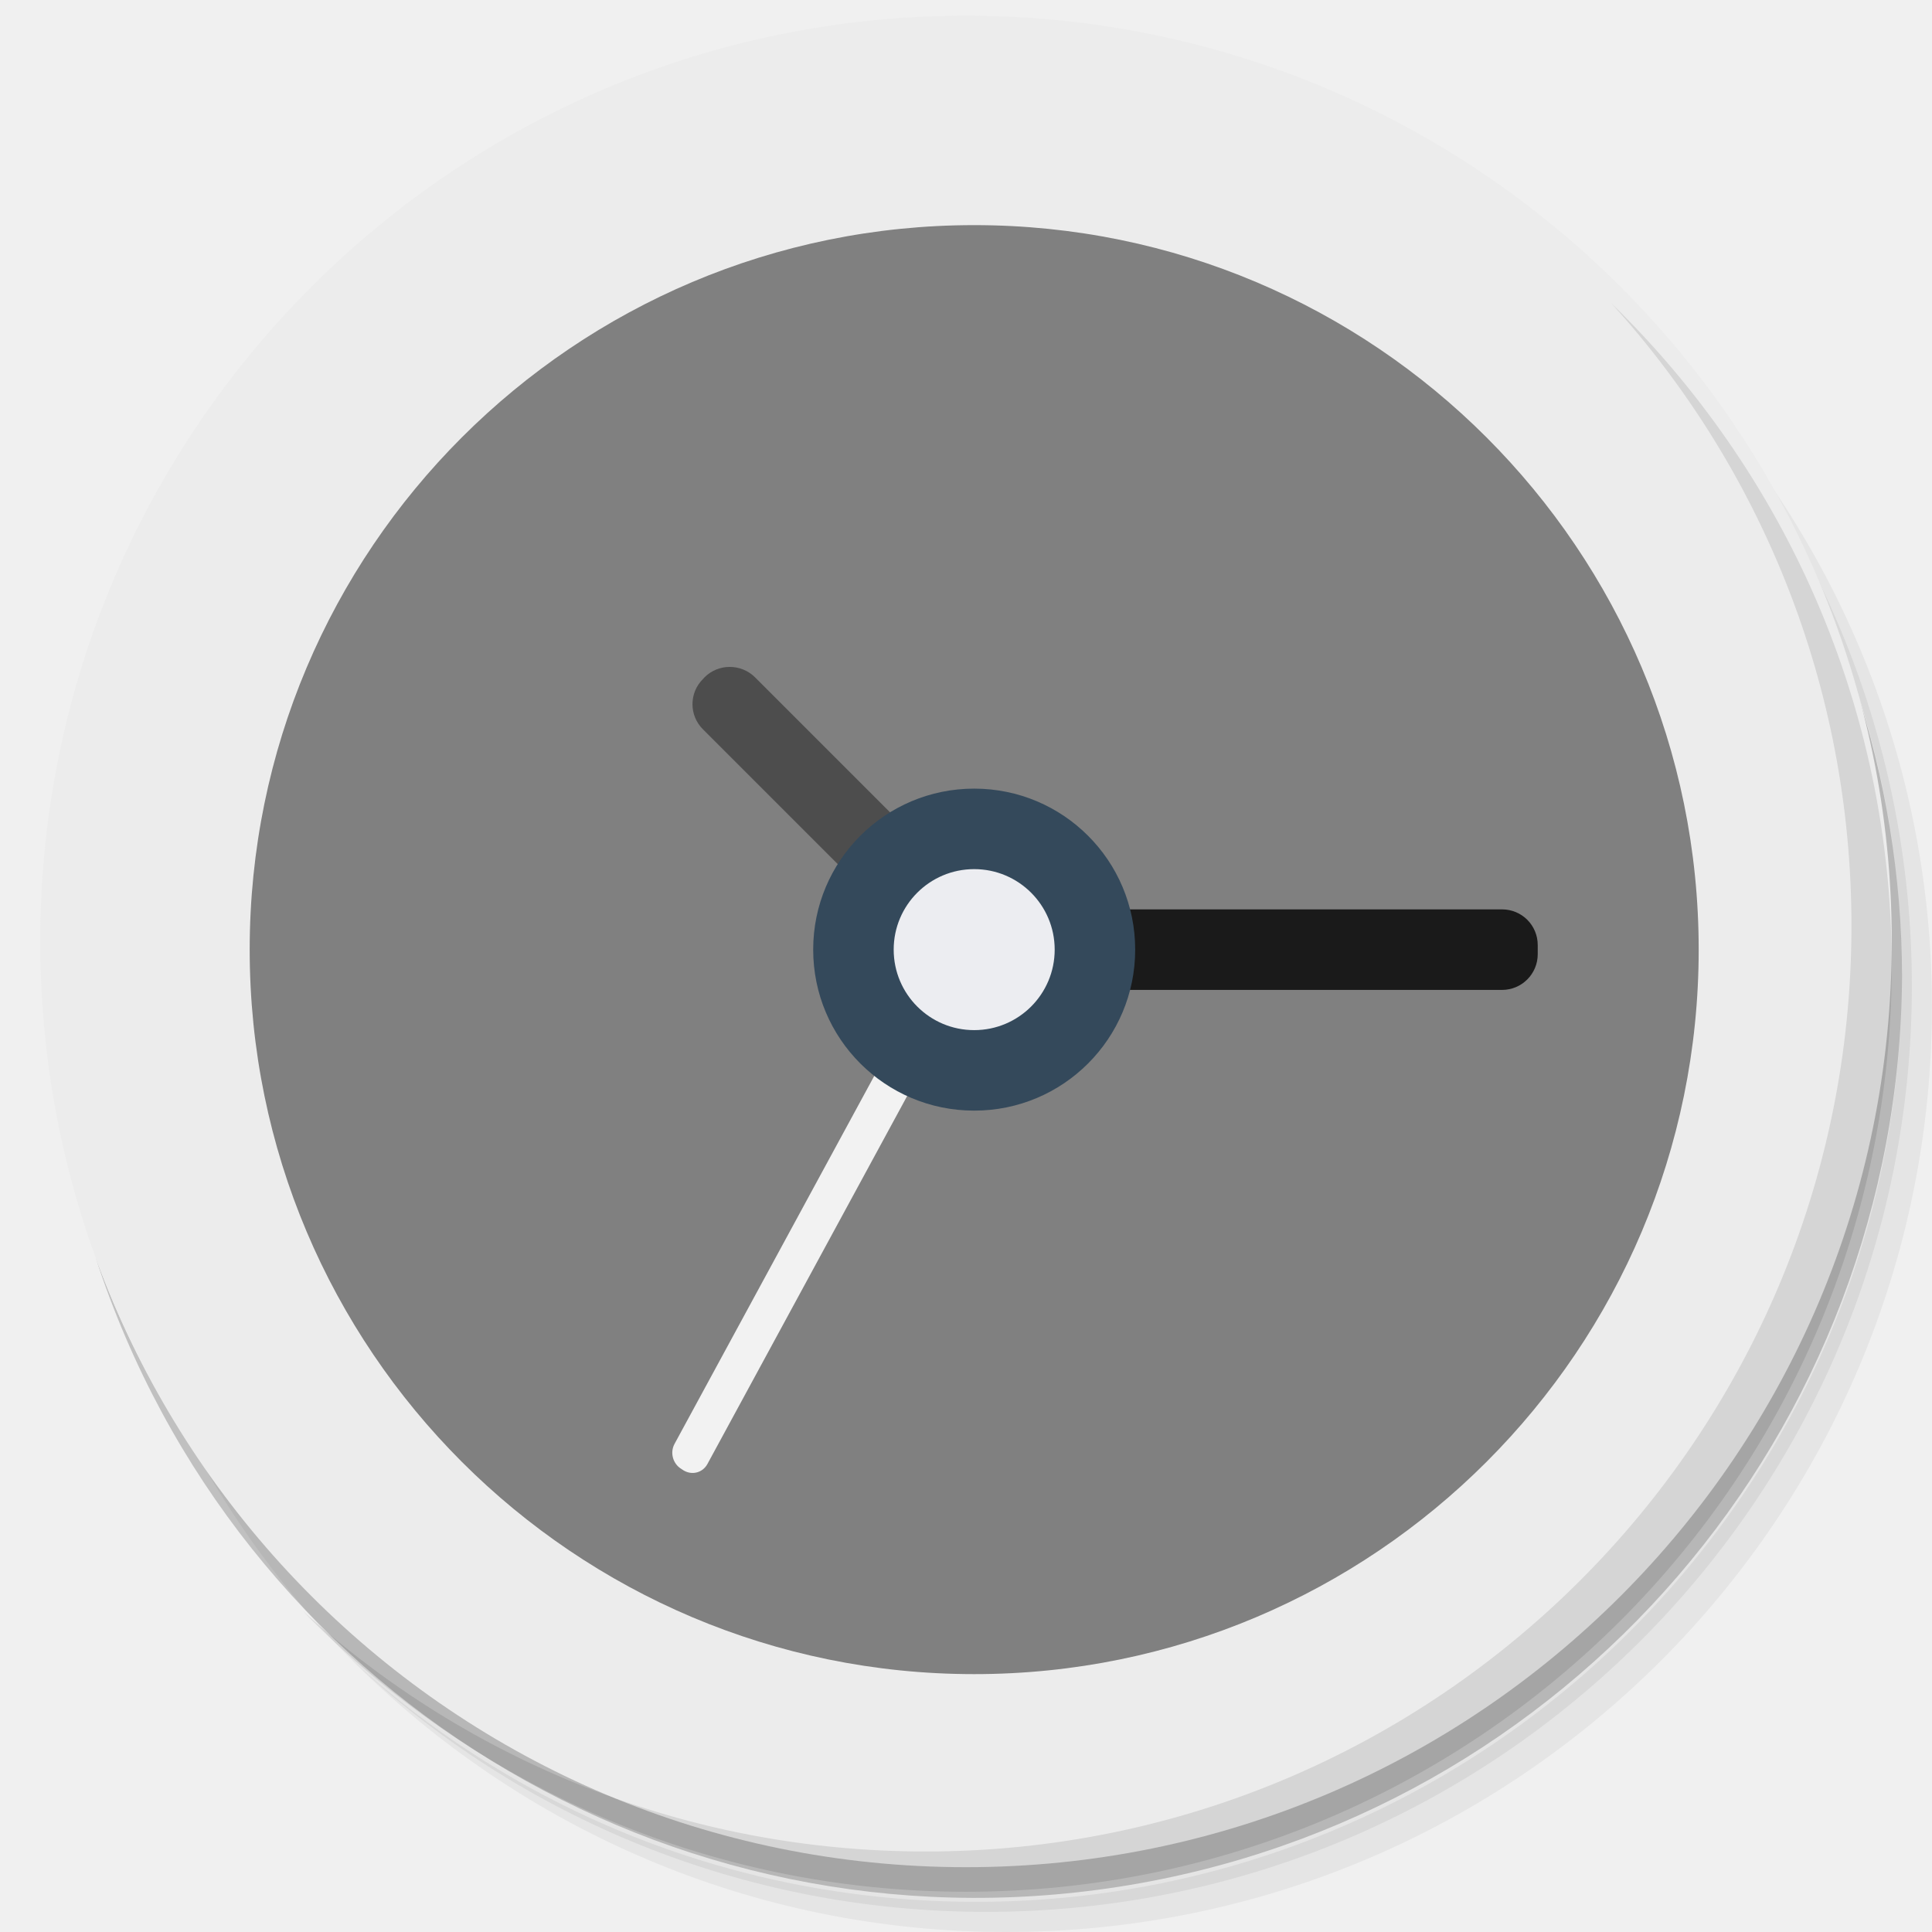
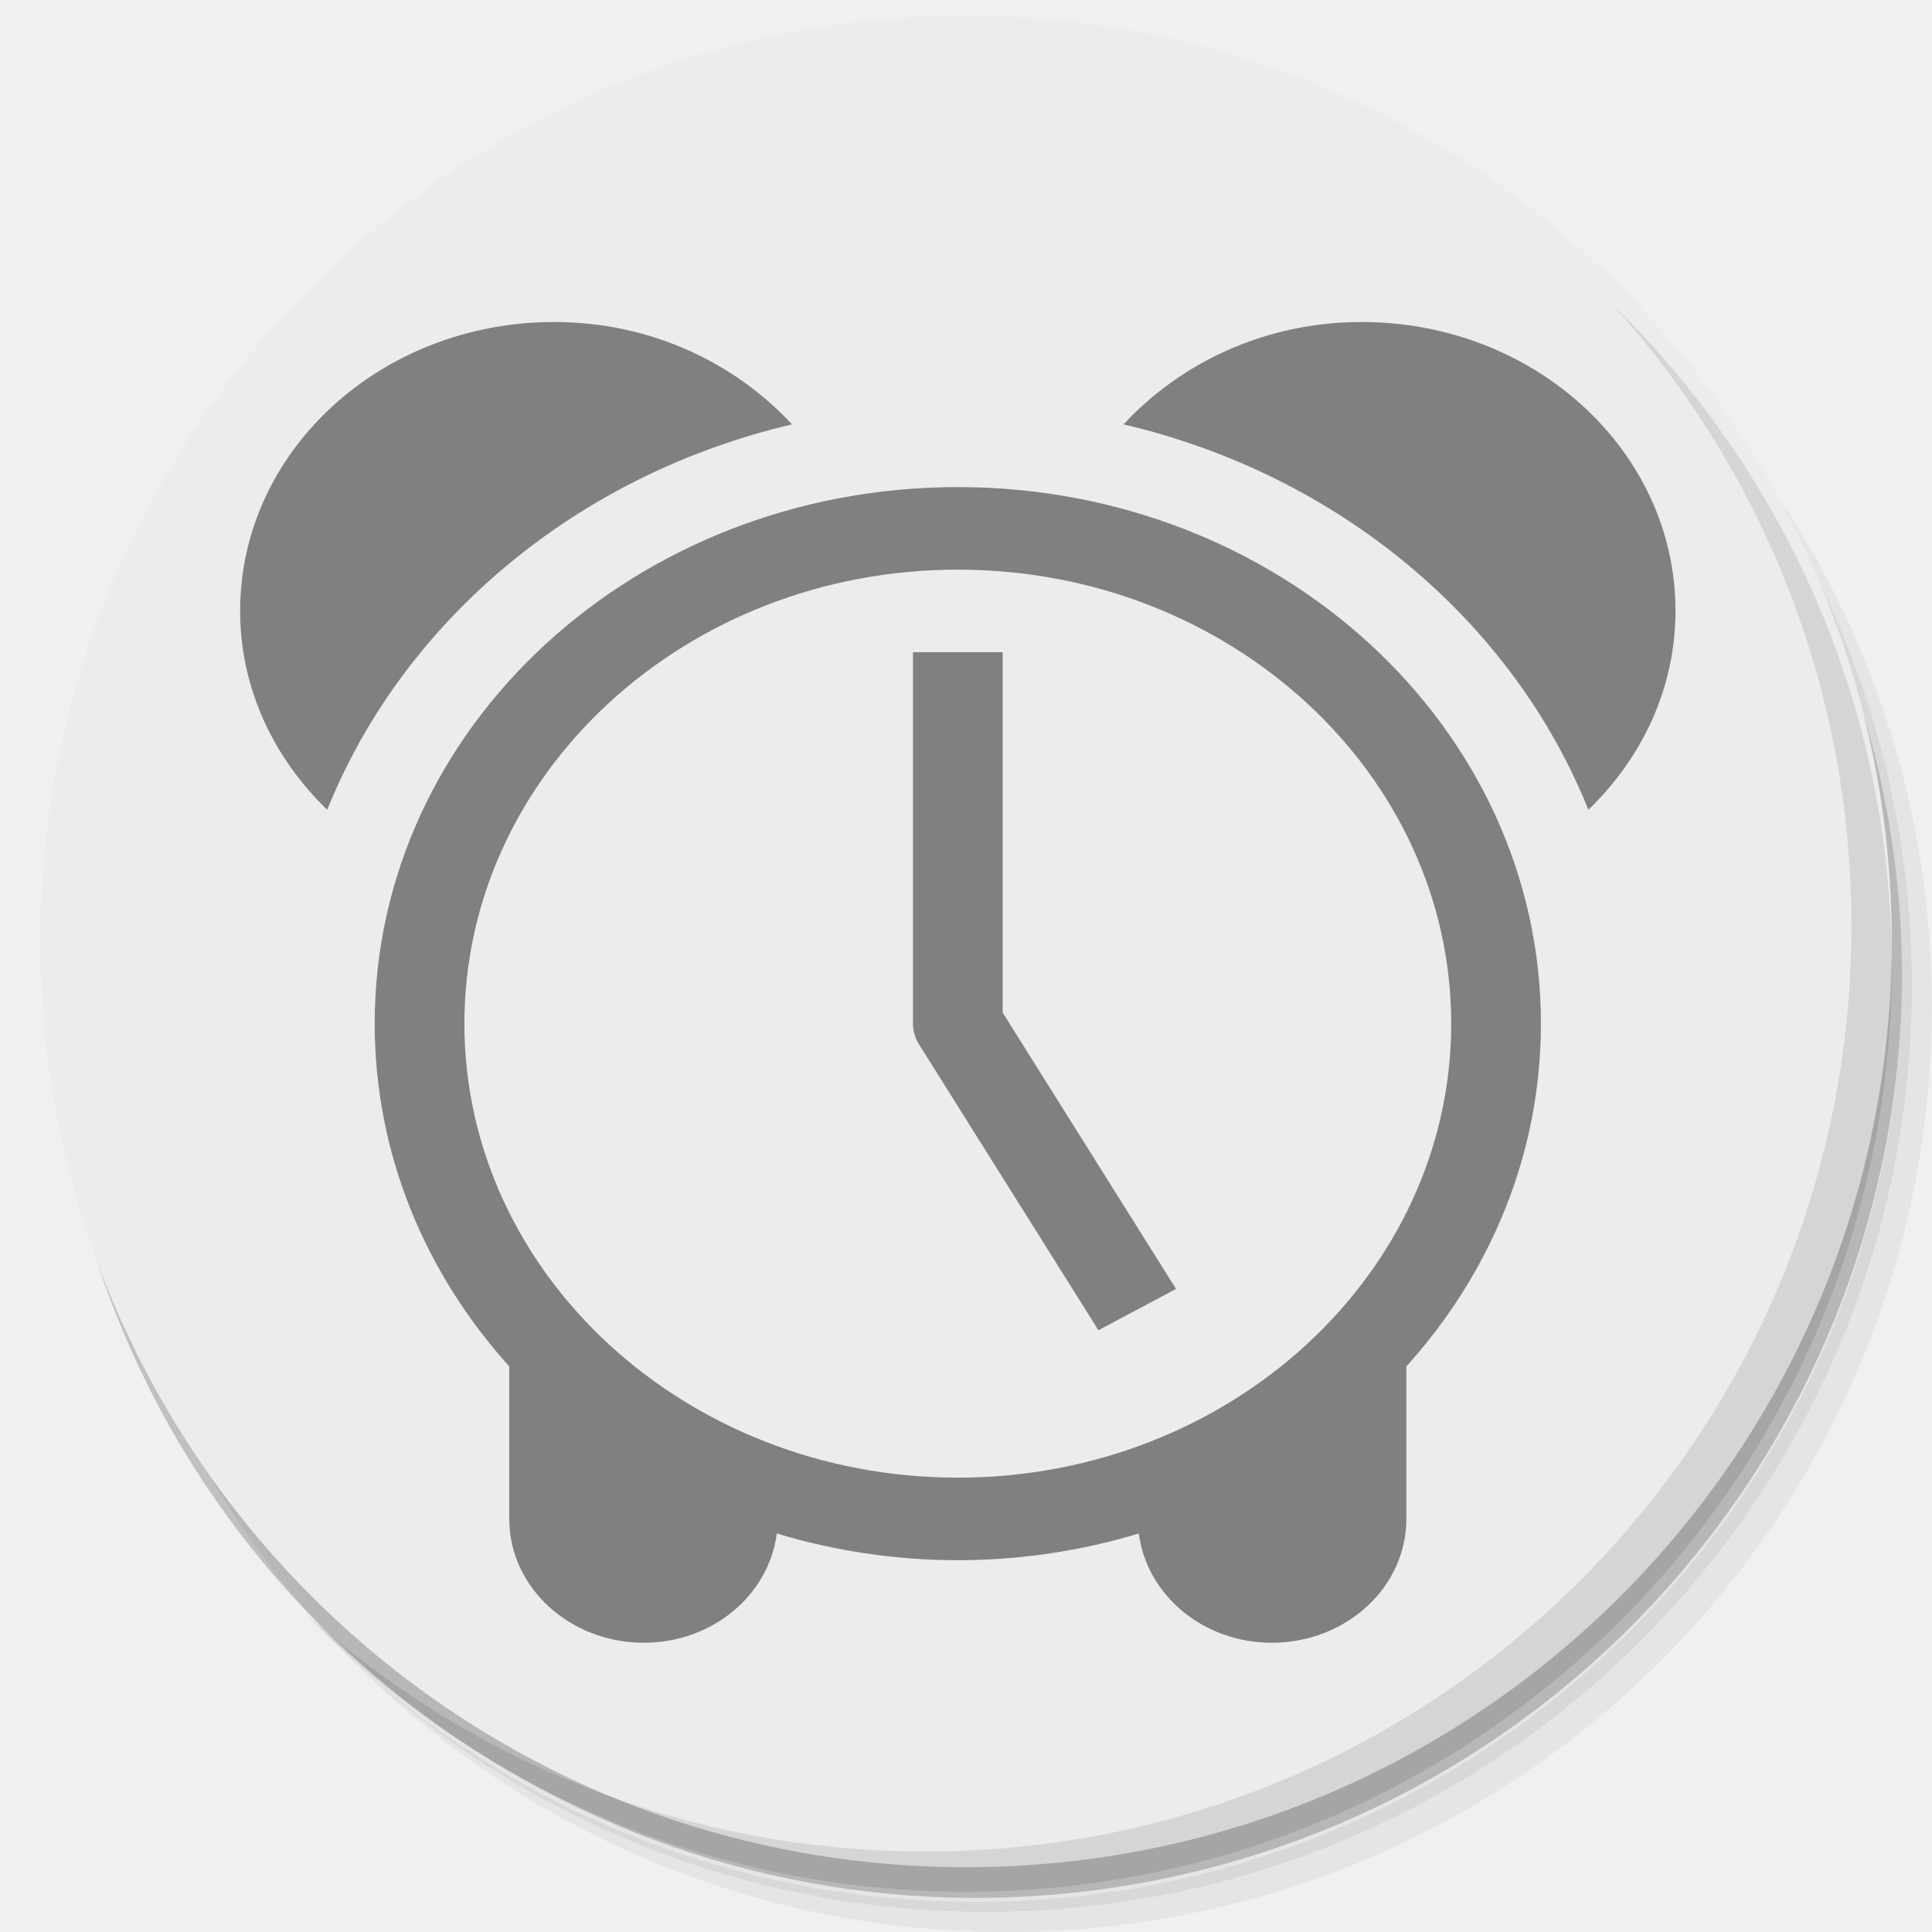
<svg xmlns="http://www.w3.org/2000/svg" viewBox="0 0 48 48" id="svg2" version="1.1">
  <defs id="defs4">
    <linearGradient id="linearGradient3764" x1="1" x2="47" gradientUnits="userSpaceOnUse" gradientTransform="matrix(0,-1,1,0,-1.5e-6,48)">
      <stop style="stop-color:#18aa86;stop-opacity:1" id="stop7" />
      <stop offset="1" style="stop-color:#1abc95;stop-opacity:1" id="stop9" />
    </linearGradient>
  </defs>
  <g id="g11">
    <path d="m 36.31 5 c 5.859 4.062 9.688 10.831 9.688 18.5 c 0 12.426 -10.07 22.5 -22.5 22.5 c -7.669 0 -14.438 -3.828 -18.5 -9.688 c 1.037 1.822 2.306 3.499 3.781 4.969 c 4.085 3.712 9.514 5.969 15.469 5.969 c 12.703 0 23 -10.298 23 -23 c 0 -5.954 -2.256 -11.384 -5.969 -15.469 c -1.469 -1.475 -3.147 -2.744 -4.969 -3.781 z m 4.969 3.781 c 3.854 4.113 6.219 9.637 6.219 15.719 c 0 12.703 -10.297 23 -23 23 c -6.081 0 -11.606 -2.364 -15.719 -6.219 c 4.16 4.144 9.883 6.719 16.219 6.719 c 12.703 0 23 -10.298 23 -23 c 0 -6.335 -2.575 -12.06 -6.719 -16.219 z" style="opacity:0.05" id="path13" />
    <path d="m 41.28 8.781 c 3.712 4.085 5.969 9.514 5.969 15.469 c 0 12.703 -10.297 23 -23 23 c -5.954 0 -11.384 -2.256 -15.469 -5.969 c 4.113 3.854 9.637 6.219 15.719 6.219 c 12.703 0 23 -10.298 23 -23 c 0 -6.081 -2.364 -11.606 -6.219 -15.719 z" style="opacity:0.1" id="path15" />
    <path d="m 31.25 2.375 c 8.615 3.154 14.75 11.417 14.75 21.13 c 0 12.426 -10.07 22.5 -22.5 22.5 c -9.708 0 -17.971 -6.135 -21.12 -14.75 a 23 23 0 0 0 44.875 -7 a 23 23 0 0 0 -16 -21.875 z" style="opacity:0.2" id="path17" />
  </g>
  <g id="g19" transform="translate(0,-0.6101695)" style="fill:#ececec;fill-opacity:1">
    <path d="M 24,1 C 36.703,1 47,11.297 47,24 47,36.703 36.703,47 24,47 11.297,47 1,36.703 1,24 1,11.297 11.297,1 24,1 Z" style="fill:#ececec;fill-opacity:1" id="path21" />
  </g>
-   <g id="g37" transform="translate(0.2033903,-0.4067798)">
+   <g id="g37" transform="matrix(1.035433,0,0,1.095023,-1.26438,-3.432779)">
    <g id="g39">
      <g id="g41">
-         <path d="m 24,6 c 9.941,0 18,8.06 18,18 0,9.941 -8.06,18 -18,18 C 14.059,42 6,33.94 6,24 6,14.059 14.06,6 24,6 m 0,0" style="fill:#808080;fill-opacity:1;fill-rule:evenodd;stroke:none" id="path43" />
-         <path d="m 22.473,23.738 -5.211,-5.211 c -0.348,-0.344 -0.348,-0.906 0,-1.25 l 0.039,-0.043 c 0.344,-0.344 0.906,-0.344 1.254,0 l 5.211,5.211 c 0.344,0.348 0.344,0.91 0,1.254 l -0.043,0.039 c -0.344,0.348 -0.906,0.348 -1.25,0 m 0,0" style="fill:#4d4d4d;fill-opacity:1;fill-rule:nonzero;stroke:none" id="path45" />
-         <path d="m 23.887,23 h 13.227 c 0.492,0 0.887,0.395 0.887,0.887 v 0.227 c 0,0.488 -0.395,0.887 -0.887,0.887 H 23.887 C 23.399,25.001 23,24.603 23,24.114 V 23.887 C 23,23.395 23.398,23 23.887,23 m 0,0" style="fill:#1a1a1a;fill-opacity:1;fill-rule:nonzero;stroke:none" id="path47" />
-         <path d="M 16.555,36.28 23.66,23.19 c 0.117,-0.215 0.383,-0.285 0.59,-0.16 l 0.063,0.039 c 0.207,0.129 0.281,0.406 0.164,0.621 l -7.105,13.09 c -0.117,0.215 -0.379,0.285 -0.59,0.16 L 16.723,36.901 C 16.512,36.772 16.438,36.495 16.555,36.28 m 0,0" style="fill:#f2f2f2;fill-opacity:1;fill-rule:nonzero;stroke:none" id="path49" />
-         <path d="m 28,24 c 0,2.211 -1.789,4 -4,4 -2.211,0 -4,-1.789 -4,-4 0,-2.211 1.789,-4 4,-4 2.211,0 4,1.789 4,4 m 0,0" style="fill:#34495b;fill-opacity:1;fill-rule:nonzero;stroke:none" id="path51" />
-         <path d="m 26,24 c 0,1.105 -0.895,2 -2,2 -1.105,0 -2,-0.895 -2,-2 0,-1.105 0.895,-2 2,-2 1.105,0 2,0.895 2,2 m 0,0" style="fill:#ecedf1;fill-opacity:1;fill-rule:nonzero;stroke:none" id="path53" />
+         <g id="g379" transform="matrix(0.0501108,0,0,0.05659788,3.368112,2.214189)">
+           <g id="Layer_3">
+             <g id="g306">
+               <g id="g286" class="st12" style="display:none;opacity:0.4">
+                 <path id="path270" d="M 179.1,376.2 V 350 l 3.7,-10 c 3.3,0.8 5.4,2.9 6.2,6.2 v 35 l -2.5,2.5 z m 7.5,10 2.5,2.5 v 35 c -0.8,3.3 -2.9,5.4 -6.2,6.2 l -3.7,-10 v -26.2 z" class="st13" style="display:inline;stroke:#000000;stroke-miterlimit:10" />
+                 <path id="path272" d="m 199.1,421.1 v -32.5 l 2.5,-2.5 7.5,7.5 v 23.7 z m 47.4,8.8 h -41.2 c -3.3,-0.8 -5.4,-2.9 -6.2,-6.2 l 10,-3.7 h 33.7 z M 239,350 h -29.8 l -10,-3.7 c 0.8,-3.3 2.9,-5.4 6.2,-6.2 h 37.3 z m 2.5,29.9 5,5 -5,5 H 209 l -5,-5 5,-5 z m 0,-3.7 V 350 l 3.7,-10 c 3.3,0.8 5.4,2.9 6.2,6.2 v 35 l -2.5,2.5 z" class="st13" style="display:inline;stroke:#000000;stroke-miterlimit:10" />
+                 <path id="path274" d="m 288.9,370 h -2.5 c -2.1,0 -3.8,-1.7 -3.8,-3.8 v -2.5 c 0,-2.1 1.7,-3.8 3.8,-3.8 h 2.5 c 2.1,0 3.8,1.7 3.8,3.8 v 2.5 c 0,2.1 -1.7,3.8 -3.8,3.8 z m 0,39.9 h -2.5 c -2.1,0 -3.8,-1.7 -3.8,-3.8 v -2.5 c 0,-2.1 1.7,-3.8 3.8,-3.8 h 2.5 c 2.1,0 3.8,1.7 3.8,3.8 v 2.5 c 0,2.1 -1.7,3.8 -3.8,3.8 z" class="st13" style="display:inline;stroke:#000000;stroke-miterlimit:10" />
+                 <path id="path276" d="m 333.9,352.5 v 23.7 l -7.5,7.5 -2.5,-2.5 v -32.5 z m -10,68.6 v -32.5 l 2.5,-2.5 7.5,7.5 v 23.7 z m 43.7,8.8 h -37.5 c -3.3,-0.8 -5.4,-2.9 -6.2,-6.2 l 10,-3.7 h 30 z M 363.9,350 H 334 l -10,-3.7 c 0.8,-3.3 2.9,-5.4 6.2,-6.2 h 37.3 z m 2.5,26.2 V 350 l 3.7,-10 c 3.3,0.8 5.4,2.9 6.2,6.2 v 35 l -2.5,2.5 z m 7.5,10 2.5,2.5 v 35 c -0.8,3.3 -2.9,5.4 -6.2,6.2 l -3.7,-10 v -26.2 z" class="st13" style="display:inline;stroke:#000000;stroke-miterlimit:10" />
+                 <path id="path278" d="m 396.3,352.5 v 23.7 l -7.5,7.5 -2.5,-2.5 v -32.5 z m -10,68.6 v -32.5 l 2.5,-2.5 7.5,7.5 v 23.7 z m 43.7,8.8 h -37.5 c -3.3,-0.8 -5.4,-2.9 -6.2,-6.2 l 10,-3.7 h 30 z M 426.3,350 h -29.8 l -10,-3.7 c 0.8,-3.3 2.9,-5.4 6.2,-6.2 H 430 Z m 2.5,26.2 V 350 l 3.7,-10 c 3.3,0.8 5.4,2.9 6.2,6.2 v 35 l -2.5,2.5 z m 7.5,10 2.5,2.5 v 35 c -0.8,3.3 -2.9,5.4 -6.2,6.2 l -3.7,-10 v -26.2 z" class="st13" style="display:inline;stroke:#000000;stroke-miterlimit:10" />
+                 <path id="path280" d="m 476.2,370 h -2.4 c -2.1,0 -3.8,-1.7 -3.8,-3.8 v -2.4 c 0,-2.1 1.7,-3.8 3.8,-3.8 h 2.4 c 2.1,0 3.8,1.7 3.8,3.8 v 2.4 c 0,2.1 -1.7,3.8 -3.8,3.8 z m 0,39.9 h -2.4 c -2.1,0 -3.8,-1.7 -3.8,-3.8 v -2.4 c 0,-2.1 1.7,-3.8 3.8,-3.8 h 2.4 c 2.1,0 3.8,1.7 3.8,3.8 v 2.4 c 0,2.1 -1.7,3.8 -3.8,3.8 z" class="st13" style="display:inline;stroke:#000000;stroke-miterlimit:10" />
+                 <path id="path282" d="m 521.2,348.7 v 27.5 l -7.5,7.5 -2.5,-2.5 V 345 Z m 32.4,31.2 5,5 -5,5 h -32.5 l -5,-5 5,-5 z m 0,-3.7 V 350 l 3.7,-10 c 3.3,0.8 5.4,2.9 6.2,6.2 v 35 l -2.5,2.5 z m 7.5,10 2.5,2.5 v 35 c -0.8,3.3 -2.9,5.4 -6.2,6.2 l -3.7,-10 v -26.2 z" class="st13" style="display:inline;stroke:#000000;stroke-miterlimit:10" />
+                 <path id="path284" d="m 583.6,352.5 v 23.7 l -7.5,7.5 -2.5,-2.5 v -32.5 z m 33.7,77.4 h -37.5 c -3.3,-0.8 -5.4,-2.9 -6.2,-6.2 l 10,-3.7 h 30 z m 0,-79.9 h -33.6 l -10,-3.7 c 0.8,-3.3 2.9,-5.4 6.2,-6.2 H 621 Z m -1.2,29.9 5,5 -5,5 h -32.5 l -5,-5 5,-5 z m 7.4,6.3 2.5,2.5 v 35 c -0.8,3.3 -2.9,5.4 -6.2,6.2 l -3.7,-10 v -26.2 z" class="st13" style="display:inline;stroke:#000000;stroke-miterlimit:10" />
+               </g>
+               <path id="path447" d="m 759.429,261.168 c 0,30.959 -15.982,58.943 -41.698,79.723 -36.453,-75.909 -119.555,-134.303 -222.581,-154.5 27.561,-24.915 68.085,-41.041 113.934,-41.041 83.059,0 150.345,51.834 150.345,115.818 z M 336.395,186.391 c -27.56,-24.915 -68.082,-41.041 -113.912,-41.041 -83.037,0 -150.345,51.834 -150.345,115.818 0,30.959 16.004,58.943 41.698,79.723 C 150.29,264.982 233.412,206.588 336.395,186.391 Z m 358.6,240.232 c 0,52.254 -24.204,100.114 -64.433,137.405 v 61.141 c 0,27.403 -28.861,49.636 -64.434,49.636 -32.972,0 -59.861,-19.163 -63.679,-43.788 -27.309,6.883 -56.379,10.697 -86.667,10.697 -30.288,0 -59.378,-3.814 -86.667,-10.697 -3.815,24.625 -30.704,43.788 -63.676,43.788 -35.573,0 -64.433,-22.233 -64.433,-49.636 v -61.141 c -40.208,-37.293 -64.433,-85.152 -64.433,-137.405 0,-118.792 125.008,-215.092 279.212,-215.092 154.204,0 279.212,96.3 279.212,215.092 z m -42.956,0 c 0,-100.372 -106.005,-182.001 -236.256,-182.001 -130.272,0 -236.256,81.629 -236.256,182.001 0,100.339 105.984,182.001 236.256,182.001 130.251,0 236.256,-81.661 236.256,-182.001 z M 437.262,277.714 h -42.956 v 148.909 c 0,2.909 0.985,5.753 2.874,8.273 l 85.933,114.623 37.167,-16.546 -83.019,-110.777 z" style="fill:#808080;stroke-width:1.178" />
+             </g>
+           </g>
+           <g id="Layer_2" />
+         </g>
      </g>
    </g>
  </g>
  <g id="g55">
    <path d="m 40.03 7.531 c 3.712 4.084 5.969 9.514 5.969 15.469 0 12.703 -10.297 23 -23 23 c -5.954 0 -11.384 -2.256 -15.469 -5.969 4.178 4.291 10.01 6.969 16.469 6.969 c 12.703 0 23 -10.298 23 -23 0 -6.462 -2.677 -12.291 -6.969 -16.469 z" style="opacity:0.1" id="path57" />
  </g>
+   <style id="style191" type="text/css">
+ 	.st0{fill:#52494B;}
+ 	.st1{fill:#988F90;}
+ 	.st2{fill:#EF3750;}
+ 	.st3{fill:#A8DEEF;}
+ 	.st4{fill:#81D2E7;}
+ 	.st5{stroke:#000000;stroke-miterlimit:10;}
+ 	.st6{opacity:0.68;}
+ 	.st7{fill:#E2F3F8;}
+ 	.st8{fill:#5DCAE6;}
+ 	.st9{fill:#122733;}
+ 	.st10{fill:#E84E35;}
+ 	.st11{fill:#8C449A;}
+ 	.st12{display:none;opacity:0.4;}
+ 	.st13{display:inline;stroke:#000000;stroke-miterlimit:10;}
+ 	.st14{fill:#FFFFFF;stroke:#FFFFFF;stroke-width:2;stroke-miterlimit:10;}
+ </style>
</svg>
